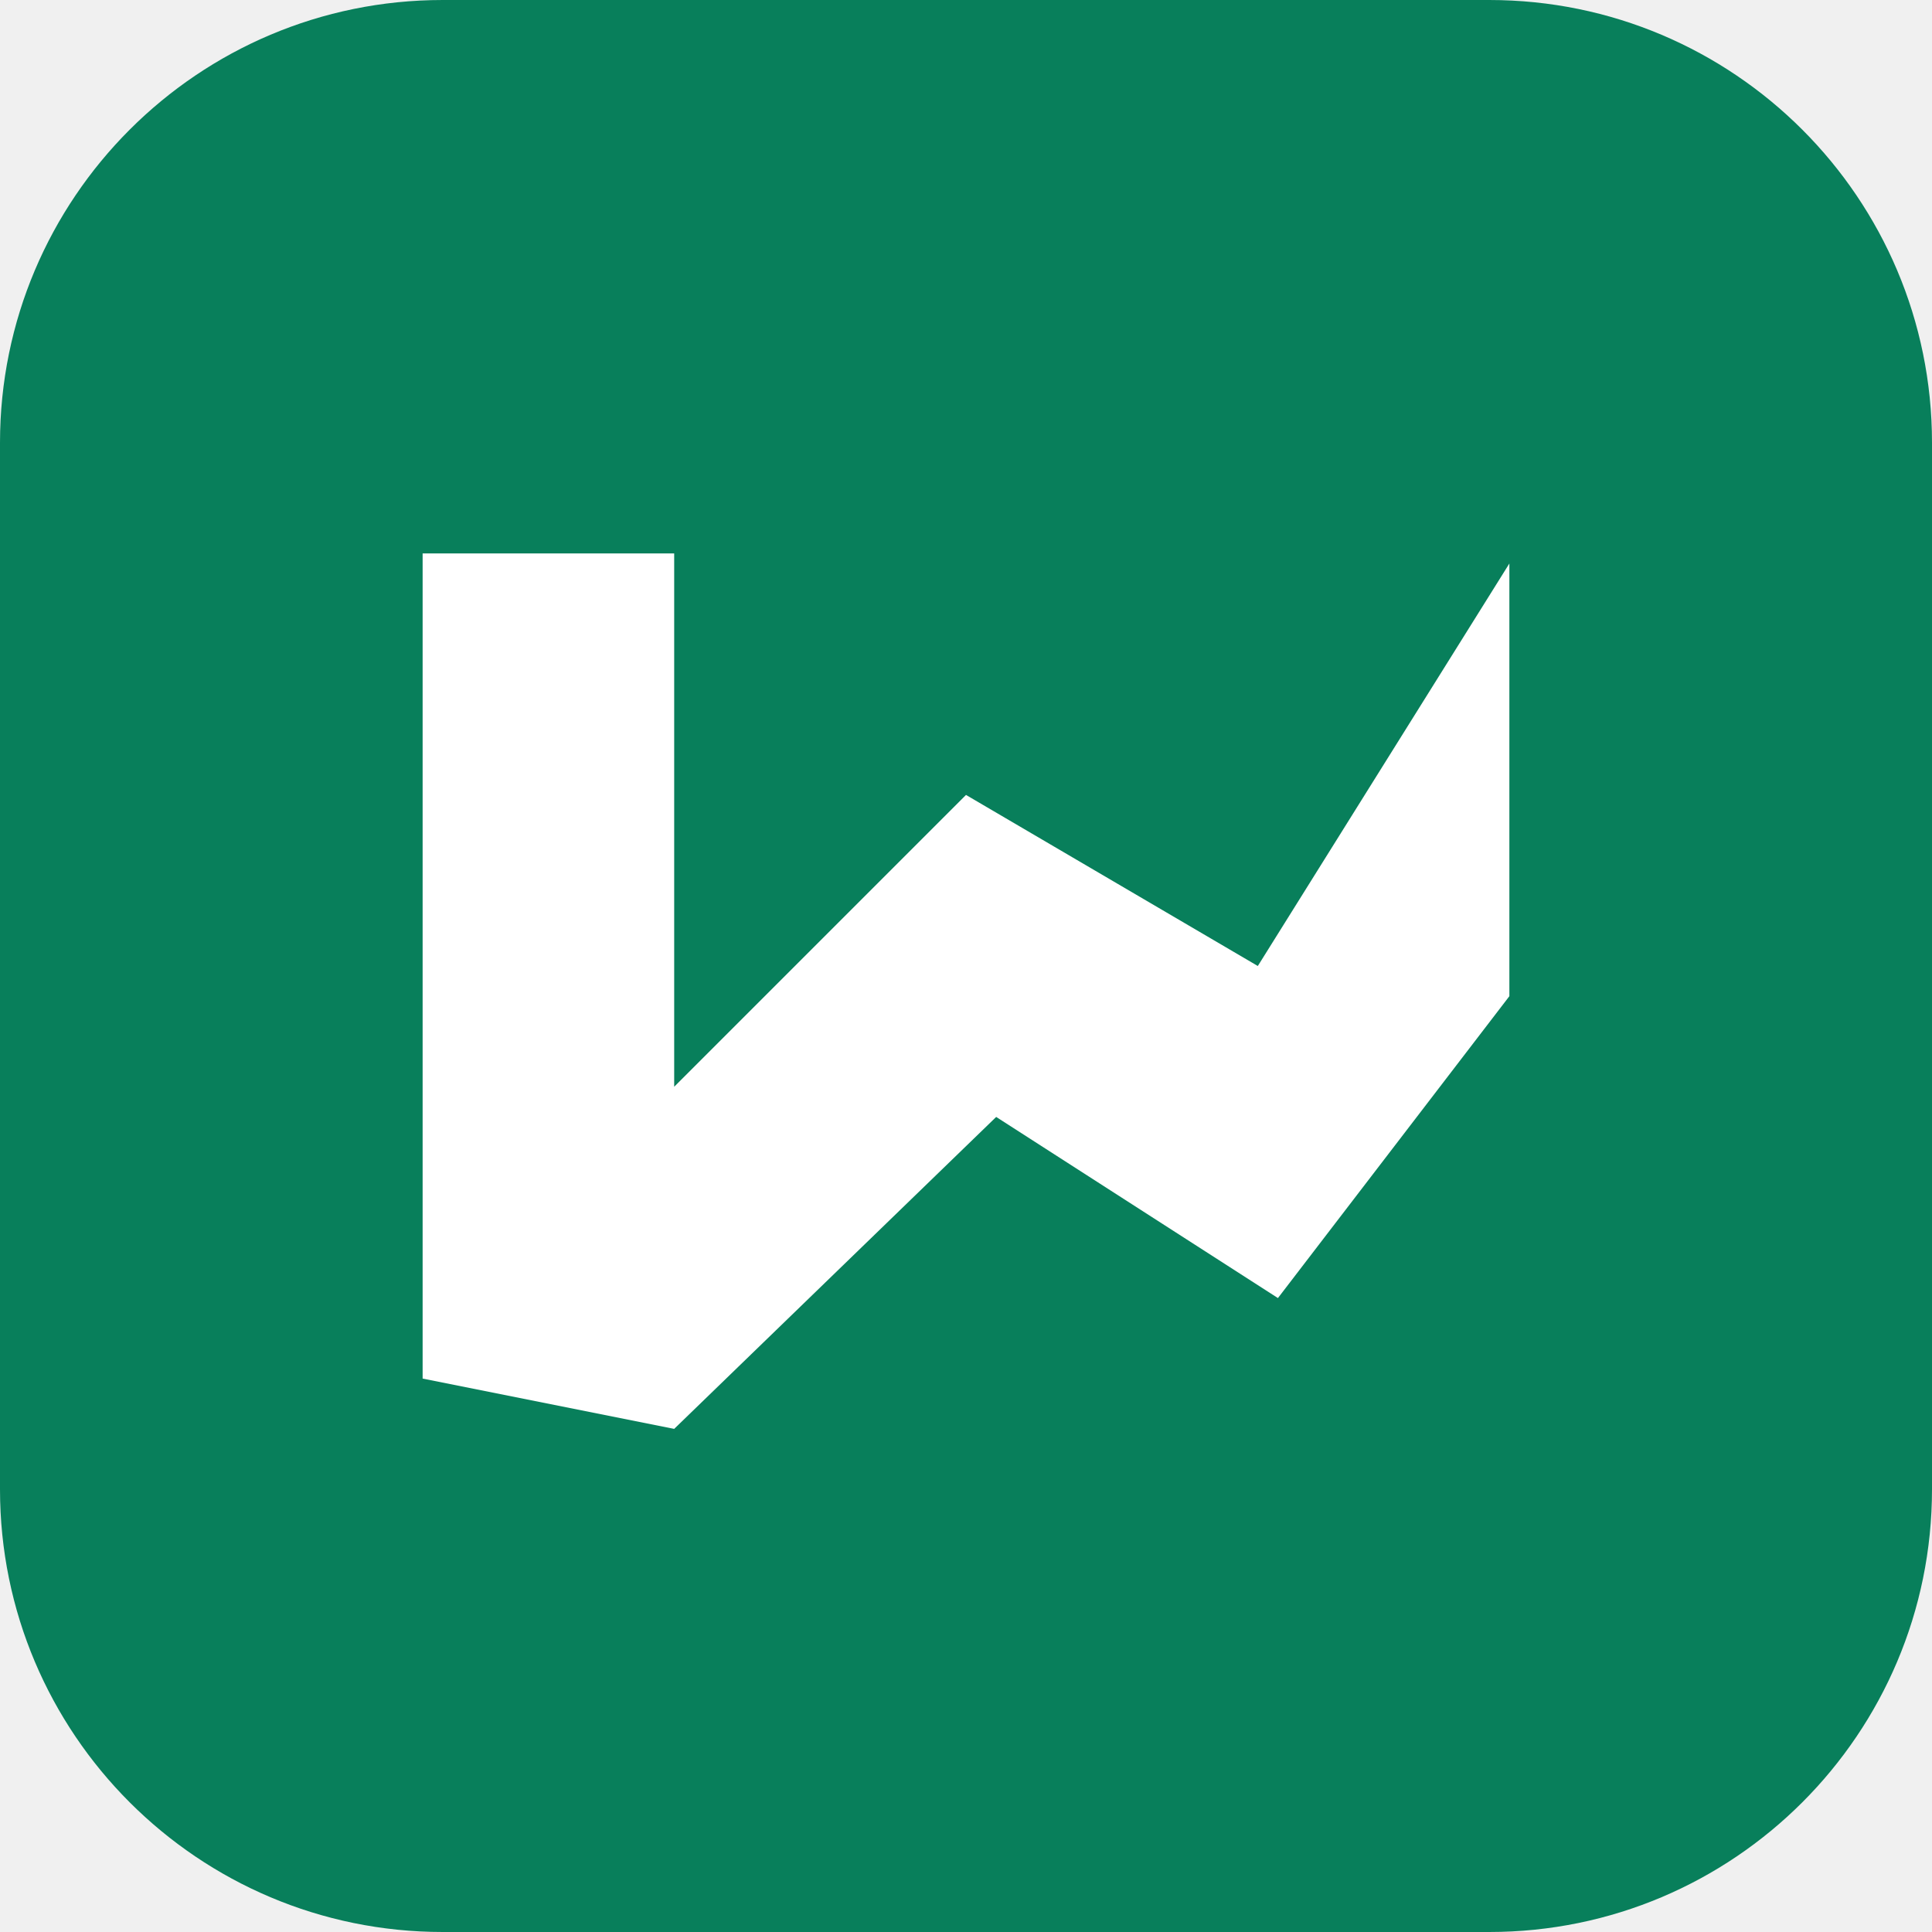
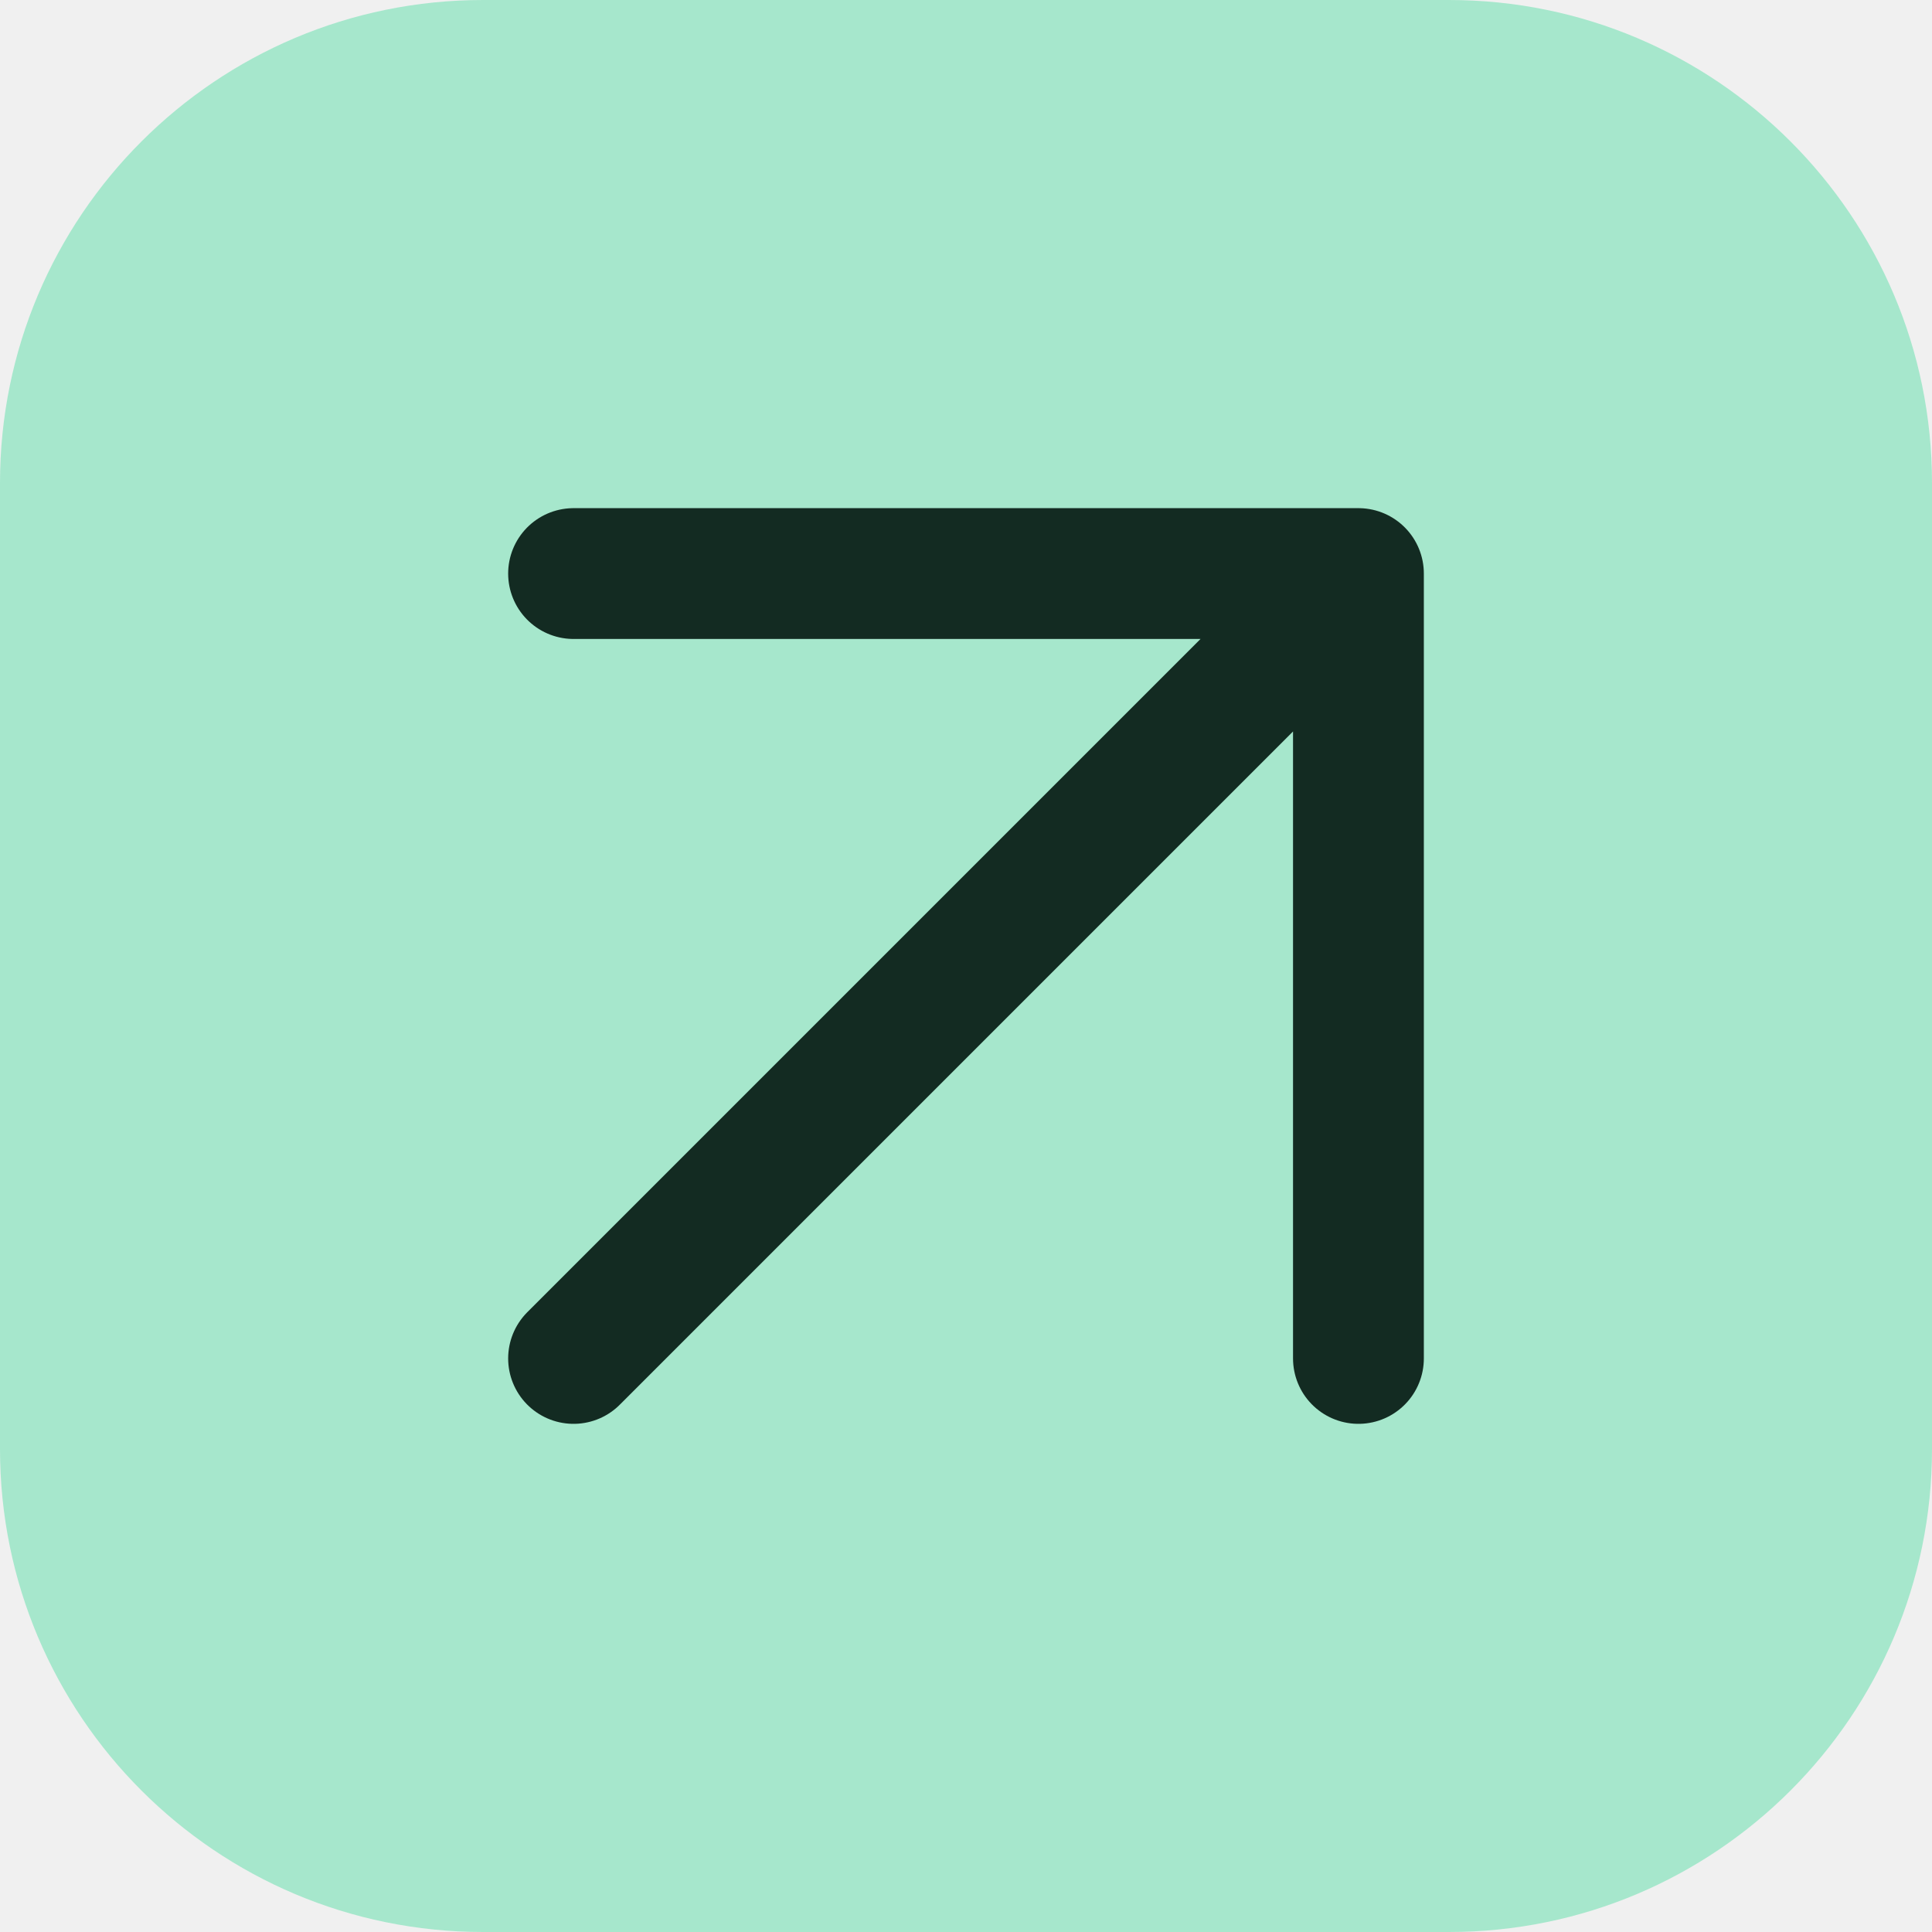
<svg xmlns="http://www.w3.org/2000/svg" viewBox="0 0 192 192">
-   <rect width="192" height="192" rx="44" fill="#087F5B" />
-   <path d="M42 137V55h25v53l29-29 29 17 25-40v43l-23 30-28-18-32 31Z" fill="#FFFFFF" />
+   <rect width="192" height="192" rx="48" fill="#a6e7cc" />
+   <path d="M57 135 135 57M57 57h78v78" fill="none" stroke="#132b22" stroke-width="13" stroke-linecap="round" stroke-linejoin="round" />
</svg>
